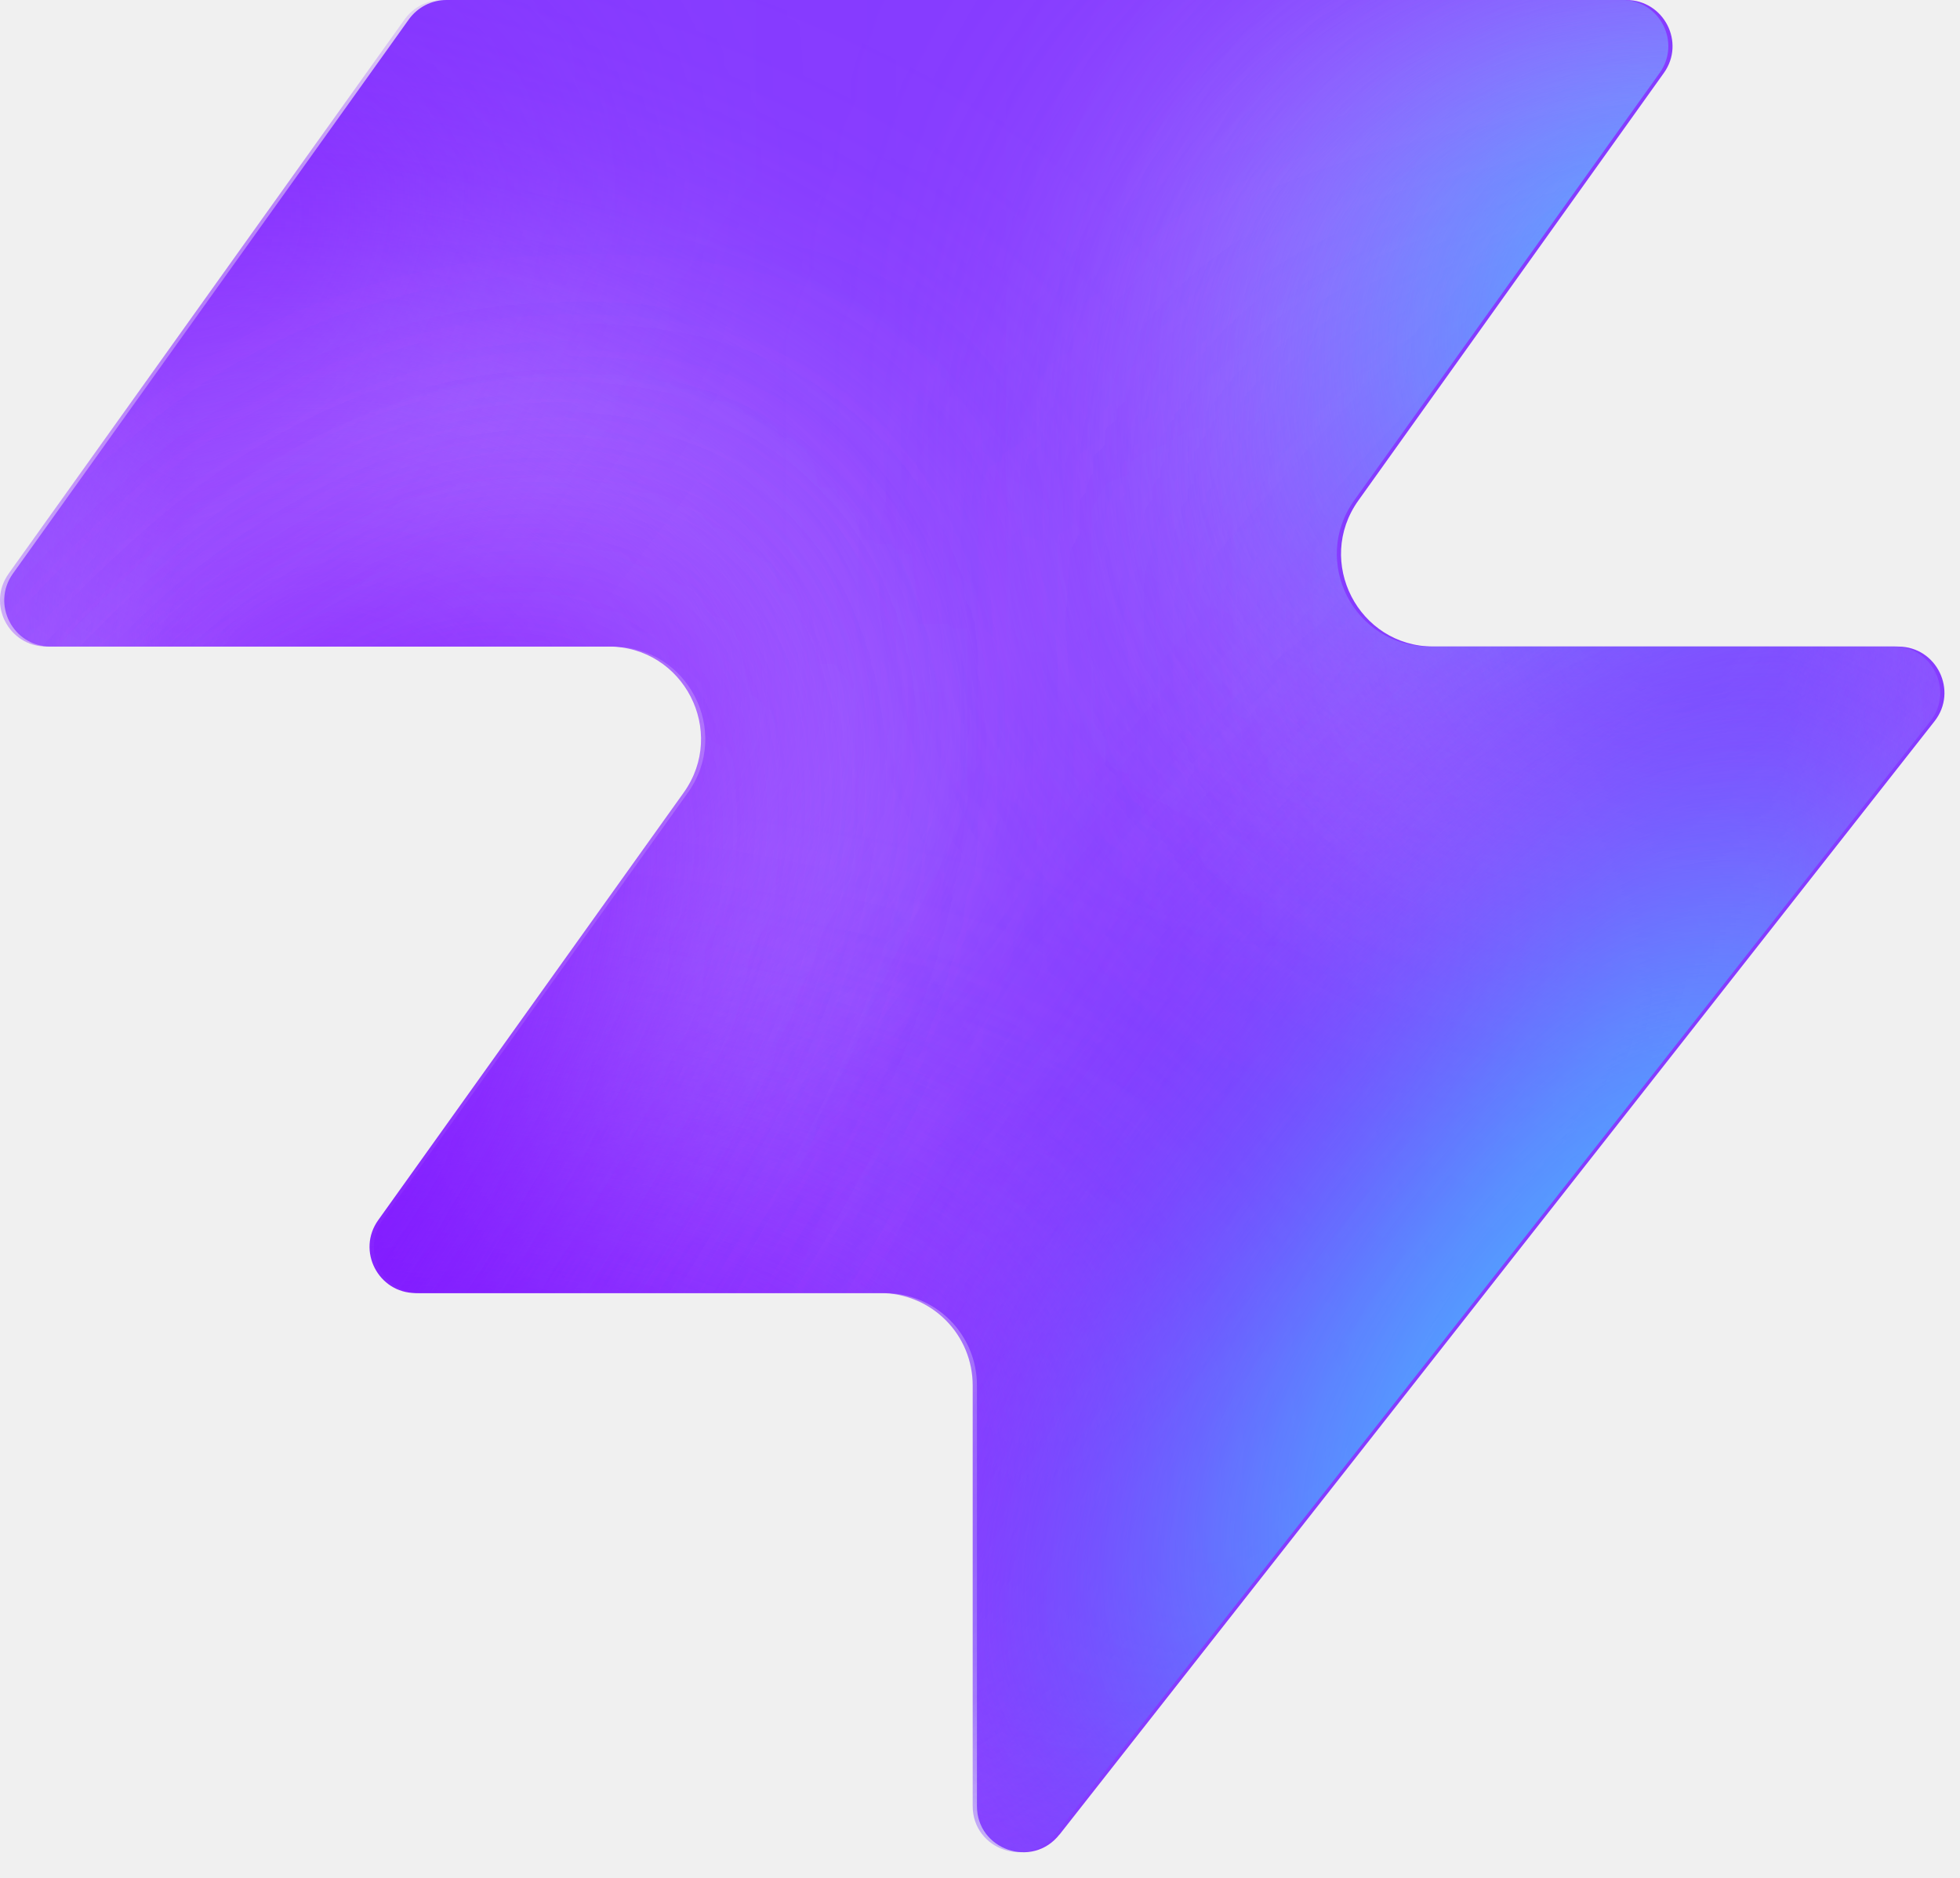
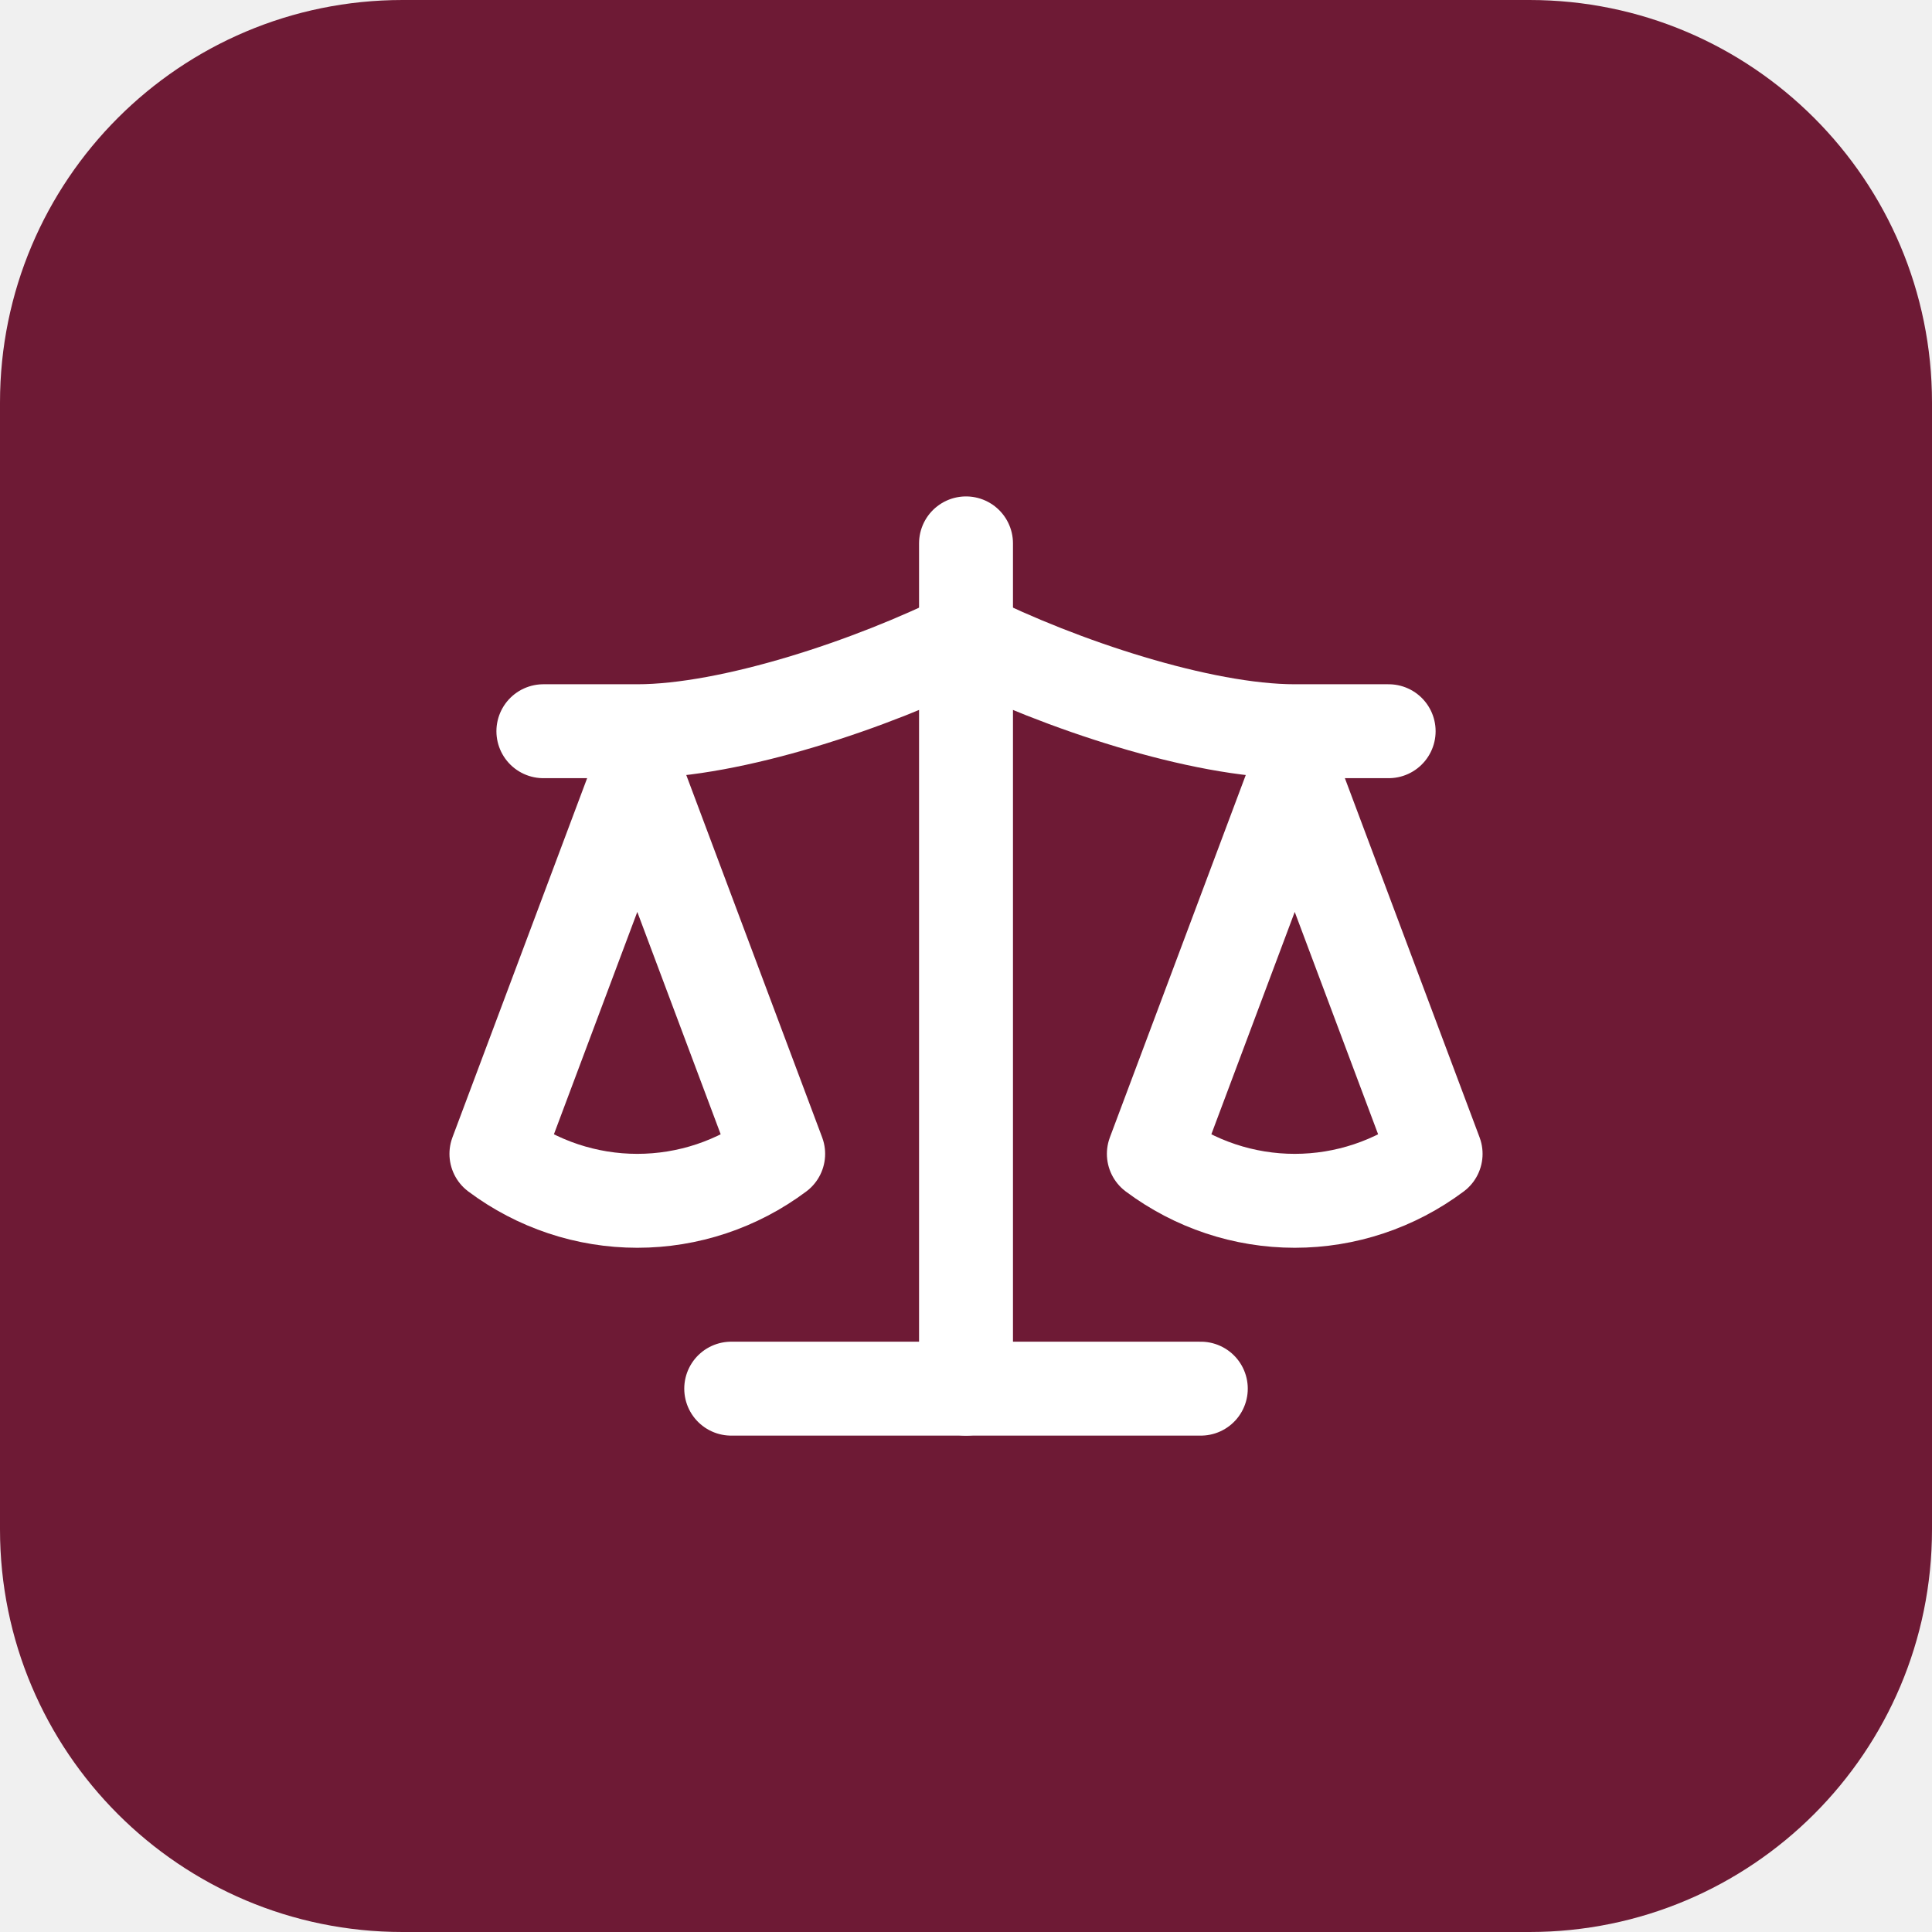
- <svg xmlns="http://www.w3.org/2000/svg" width="48" height="46" fill="none" viewBox="0 0 48 46">
-   <path fill="#863bff" d="M25.946 44.938c-.664.845-2.021.375-2.021-.698V33.937a2.26 2.26 0 0 0-2.262-2.262H10.287c-.92 0-1.456-1.04-.92-1.788l7.48-10.471c1.07-1.497 0-3.578-1.842-3.578H1.237c-.92 0-1.456-1.04-.92-1.788L10.013.474c.214-.297.556-.474.92-.474h28.894c.92 0 1.456 1.04.92 1.788l-7.48 10.471c-1.07 1.498 0 3.579 1.842 3.579h11.377c.943 0 1.473 1.088.89 1.83L25.947 44.94z" style="fill:#863bff;fill:color(display-p3 .525 .23 1);fill-opacity:1" />
-   <mask id="a" width="48" height="46" x="0" y="0" maskUnits="userSpaceOnUse" style="mask-type:alpha">
-     <path fill="#000" d="M25.842 44.938c-.664.844-2.021.375-2.021-.698V33.937a2.26 2.26 0 0 0-2.262-2.262H10.183c-.92 0-1.456-1.04-.92-1.788l7.48-10.471c1.07-1.498 0-3.579-1.842-3.579H1.133c-.92 0-1.456-1.04-.92-1.787L9.91.473c.214-.297.556-.474.92-.474h28.894c.92 0 1.456 1.04.92 1.788l-7.48 10.471c-1.07 1.498 0 3.578 1.842 3.578h11.377c.943 0 1.473 1.088.89 1.832L25.843 44.94z" style="fill:#000;fill-opacity:1" />
-   </mask>
-   <g mask="url(#a)">
-     <g filter="url(#b)">
-       <ellipse cx="5.508" cy="14.704" fill="#ede6ff" rx="5.508" ry="14.704" style="fill:#ede6ff;fill:color(display-p3 .927 .903 1);fill-opacity:1" transform="matrix(.00324 1 1 -.00324 -4.47 31.516)" />
-     </g>
-     <g filter="url(#c)">
-       <ellipse cx="10.399" cy="29.851" fill="#ede6ff" rx="10.399" ry="29.851" style="fill:#ede6ff;fill:color(display-p3 .927 .903 1);fill-opacity:1" transform="matrix(.00324 1 1 -.00324 -39.328 7.883)" />
-     </g>
-     <g filter="url(#d)">
-       <ellipse cx="5.508" cy="30.487" fill="#7e14ff" rx="5.508" ry="30.487" style="fill:#7e14ff;fill:color(display-p3 .492 .077 1);fill-opacity:1" transform="rotate(89.814 -25.913 -14.639)scale(1 -1)" />
-     </g>
-     <g filter="url(#e)">
-       <ellipse cx="5.508" cy="30.599" fill="#7e14ff" rx="5.508" ry="30.599" style="fill:#7e14ff;fill:color(display-p3 .492 .077 1);fill-opacity:1" transform="rotate(89.814 -32.644 -3.334)scale(1 -1)" />
-     </g>
-     <g filter="url(#f)">
-       <ellipse cx="5.508" cy="30.599" fill="#7e14ff" rx="5.508" ry="30.599" style="fill:#7e14ff;fill:color(display-p3 .492 .077 1);fill-opacity:1" transform="matrix(.00324 1 1 -.00324 -34.34 30.47)" />
-     </g>
-     <g filter="url(#g)">
-       <ellipse cx="14.072" cy="22.078" fill="#ede6ff" rx="14.072" ry="22.078" style="fill:#ede6ff;fill:color(display-p3 .927 .903 1);fill-opacity:1" transform="rotate(93.35 24.506 48.493)scale(-1 1)" />
-     </g>
-     <g filter="url(#h)">
-       <ellipse cx="3.47" cy="21.501" fill="#7e14ff" rx="3.47" ry="21.501" style="fill:#7e14ff;fill:color(display-p3 .492 .077 1);fill-opacity:1" transform="rotate(89.009 28.708 47.59)scale(-1 1)" />
-     </g>
-     <g filter="url(#i)">
-       <ellipse cx="3.47" cy="21.501" fill="#7e14ff" rx="3.47" ry="21.501" style="fill:#7e14ff;fill:color(display-p3 .492 .077 1);fill-opacity:1" transform="rotate(89.009 28.708 47.59)scale(-1 1)" />
-     </g>
-     <g filter="url(#j)">
-       <ellipse cx=".387" cy="8.972" fill="#7e14ff" rx="4.407" ry="29.108" style="fill:#7e14ff;fill:color(display-p3 .492 .077 1);fill-opacity:1" transform="rotate(39.51 .387 8.972)" />
-     </g>
-     <g filter="url(#k)">
-       <ellipse cx="47.523" cy="-6.092" fill="#7e14ff" rx="4.407" ry="29.108" style="fill:#7e14ff;fill:color(display-p3 .492 .077 1);fill-opacity:1" transform="rotate(37.892 47.523 -6.092)" />
-     </g>
-     <g filter="url(#l)">
-       <ellipse cx="41.412" cy="6.333" fill="#47bfff" rx="5.971" ry="9.665" style="fill:#47bfff;fill:color(display-p3 .28 .748 1);fill-opacity:1" transform="rotate(37.892 41.412 6.333)" />
-     </g>
-     <g filter="url(#m)">
-       <ellipse cx="-1.879" cy="38.332" fill="#7e14ff" rx="4.407" ry="29.108" style="fill:#7e14ff;fill:color(display-p3 .492 .077 1);fill-opacity:1" transform="rotate(37.892 -1.88 38.332)" />
-     </g>
-     <g filter="url(#n)">
-       <ellipse cx="-1.879" cy="38.332" fill="#7e14ff" rx="4.407" ry="29.108" style="fill:#7e14ff;fill:color(display-p3 .492 .077 1);fill-opacity:1" transform="rotate(37.892 -1.88 38.332)" />
-     </g>
-     <g filter="url(#o)">
-       <ellipse cx="35.651" cy="29.907" fill="#7e14ff" rx="4.407" ry="29.108" style="fill:#7e14ff;fill:color(display-p3 .492 .077 1);fill-opacity:1" transform="rotate(37.892 35.651 29.907)" />
-     </g>
-     <g filter="url(#p)">
-       <ellipse cx="38.418" cy="32.4" fill="#47bfff" rx="5.971" ry="15.297" style="fill:#47bfff;fill:color(display-p3 .28 .748 1);fill-opacity:1" transform="rotate(37.892 38.418 32.4)" />
-     </g>
+ <svg xmlns="http://www.w3.org/2000/svg" width="48" height="48" viewBox="0 0 48 48" fill="none">
+   <rect width="48" height="48" rx="10" fill="#6E1A35" />
+   <g transform="translate(10 10) scale(1.1667)" stroke="#FFFFFF" stroke-width="2" stroke-linecap="round" stroke-linejoin="round" fill="none">
+     <path d="m16 16 3-8 3 8c-.87.65-1.92 1-3 1s-2.13-.35-3-1Z" />
+     <path d="m2 16 3-8 3 8c-.87.65-1.92 1-3 1s-2.13-.35-3-1Z" />
+     <path d="M7 21h10" />
+     <path d="M12 3v18" />
+     <path d="M3 7h2c2 0 5-1 7-2 2 1 5 2 7 2h2" />
  </g>
-   <defs>
-     <filter id="b" width="60.045" height="41.654" x="-19.77" y="16.149" color-interpolation-filters="sRGB" filterUnits="userSpaceOnUse">
-       <feFlood flood-opacity="0" result="BackgroundImageFix" />
-       <feBlend in="SourceGraphic" in2="BackgroundImageFix" result="shape" />
-       <feGaussianBlur result="effect1_foregroundBlur_2002_17158" stdDeviation="7.659" />
-     </filter>
-     <filter id="c" width="90.34" height="51.437" x="-54.613" y="-7.533" color-interpolation-filters="sRGB" filterUnits="userSpaceOnUse">
-       <feFlood flood-opacity="0" result="BackgroundImageFix" />
-       <feBlend in="SourceGraphic" in2="BackgroundImageFix" result="shape" />
-       <feGaussianBlur result="effect1_foregroundBlur_2002_17158" stdDeviation="7.659" />
-     </filter>
-     <filter id="d" width="79.355" height="29.4" x="-49.64" y="2.03" color-interpolation-filters="sRGB" filterUnits="userSpaceOnUse">
-       <feFlood flood-opacity="0" result="BackgroundImageFix" />
-       <feBlend in="SourceGraphic" in2="BackgroundImageFix" result="shape" />
-       <feGaussianBlur result="effect1_foregroundBlur_2002_17158" stdDeviation="4.596" />
-     </filter>
-     <filter id="e" width="79.579" height="29.4" x="-45.045" y="20.029" color-interpolation-filters="sRGB" filterUnits="userSpaceOnUse">
-       <feFlood flood-opacity="0" result="BackgroundImageFix" />
-       <feBlend in="SourceGraphic" in2="BackgroundImageFix" result="shape" />
-       <feGaussianBlur result="effect1_foregroundBlur_2002_17158" stdDeviation="4.596" />
-     </filter>
-     <filter id="f" width="79.579" height="29.4" x="-43.513" y="21.178" color-interpolation-filters="sRGB" filterUnits="userSpaceOnUse">
-       <feFlood flood-opacity="0" result="BackgroundImageFix" />
-       <feBlend in="SourceGraphic" in2="BackgroundImageFix" result="shape" />
-       <feGaussianBlur result="effect1_foregroundBlur_2002_17158" stdDeviation="4.596" />
-     </filter>
-     <filter id="g" width="74.749" height="58.852" x="15.756" y="-17.901" color-interpolation-filters="sRGB" filterUnits="userSpaceOnUse">
-       <feFlood flood-opacity="0" result="BackgroundImageFix" />
-       <feBlend in="SourceGraphic" in2="BackgroundImageFix" result="shape" />
-       <feGaussianBlur result="effect1_foregroundBlur_2002_17158" stdDeviation="7.659" />
-     </filter>
-     <filter id="h" width="61.377" height="25.362" x="23.548" y="2.284" color-interpolation-filters="sRGB" filterUnits="userSpaceOnUse">
-       <feFlood flood-opacity="0" result="BackgroundImageFix" />
-       <feBlend in="SourceGraphic" in2="BackgroundImageFix" result="shape" />
-       <feGaussianBlur result="effect1_foregroundBlur_2002_17158" stdDeviation="4.596" />
-     </filter>
-     <filter id="i" width="61.377" height="25.362" x="23.548" y="2.284" color-interpolation-filters="sRGB" filterUnits="userSpaceOnUse">
-       <feFlood flood-opacity="0" result="BackgroundImageFix" />
-       <feBlend in="SourceGraphic" in2="BackgroundImageFix" result="shape" />
-       <feGaussianBlur result="effect1_foregroundBlur_2002_17158" stdDeviation="4.596" />
-     </filter>
-     <filter id="j" width="56.045" height="63.649" x="-27.636" y="-22.853" color-interpolation-filters="sRGB" filterUnits="userSpaceOnUse">
-       <feFlood flood-opacity="0" result="BackgroundImageFix" />
-       <feBlend in="SourceGraphic" in2="BackgroundImageFix" result="shape" />
-       <feGaussianBlur result="effect1_foregroundBlur_2002_17158" stdDeviation="4.596" />
-     </filter>
-     <filter id="k" width="54.814" height="64.646" x="20.116" y="-38.415" color-interpolation-filters="sRGB" filterUnits="userSpaceOnUse">
-       <feFlood flood-opacity="0" result="BackgroundImageFix" />
-       <feBlend in="SourceGraphic" in2="BackgroundImageFix" result="shape" />
-       <feGaussianBlur result="effect1_foregroundBlur_2002_17158" stdDeviation="4.596" />
-     </filter>
-     <filter id="l" width="33.541" height="35.313" x="24.641" y="-11.323" color-interpolation-filters="sRGB" filterUnits="userSpaceOnUse">
-       <feFlood flood-opacity="0" result="BackgroundImageFix" />
-       <feBlend in="SourceGraphic" in2="BackgroundImageFix" result="shape" />
-       <feGaussianBlur result="effect1_foregroundBlur_2002_17158" stdDeviation="4.596" />
-     </filter>
-     <filter id="m" width="54.814" height="64.646" x="-29.286" y="6.009" color-interpolation-filters="sRGB" filterUnits="userSpaceOnUse">
-       <feFlood flood-opacity="0" result="BackgroundImageFix" />
-       <feBlend in="SourceGraphic" in2="BackgroundImageFix" result="shape" />
-       <feGaussianBlur result="effect1_foregroundBlur_2002_17158" stdDeviation="4.596" />
-     </filter>
-     <filter id="n" width="54.814" height="64.646" x="-29.286" y="6.009" color-interpolation-filters="sRGB" filterUnits="userSpaceOnUse">
-       <feFlood flood-opacity="0" result="BackgroundImageFix" />
-       <feBlend in="SourceGraphic" in2="BackgroundImageFix" result="shape" />
-       <feGaussianBlur result="effect1_foregroundBlur_2002_17158" stdDeviation="4.596" />
-     </filter>
-     <filter id="o" width="54.814" height="64.646" x="8.244" y="-2.416" color-interpolation-filters="sRGB" filterUnits="userSpaceOnUse">
-       <feFlood flood-opacity="0" result="BackgroundImageFix" />
-       <feBlend in="SourceGraphic" in2="BackgroundImageFix" result="shape" />
-       <feGaussianBlur result="effect1_foregroundBlur_2002_17158" stdDeviation="4.596" />
-     </filter>
-     <filter id="p" width="39.409" height="43.623" x="18.713" y="10.588" color-interpolation-filters="sRGB" filterUnits="userSpaceOnUse">
-       <feFlood flood-opacity="0" result="BackgroundImageFix" />
-       <feBlend in="SourceGraphic" in2="BackgroundImageFix" result="shape" />
-       <feGaussianBlur result="effect1_foregroundBlur_2002_17158" stdDeviation="4.596" />
-     </filter>
-   </defs>
</svg>
